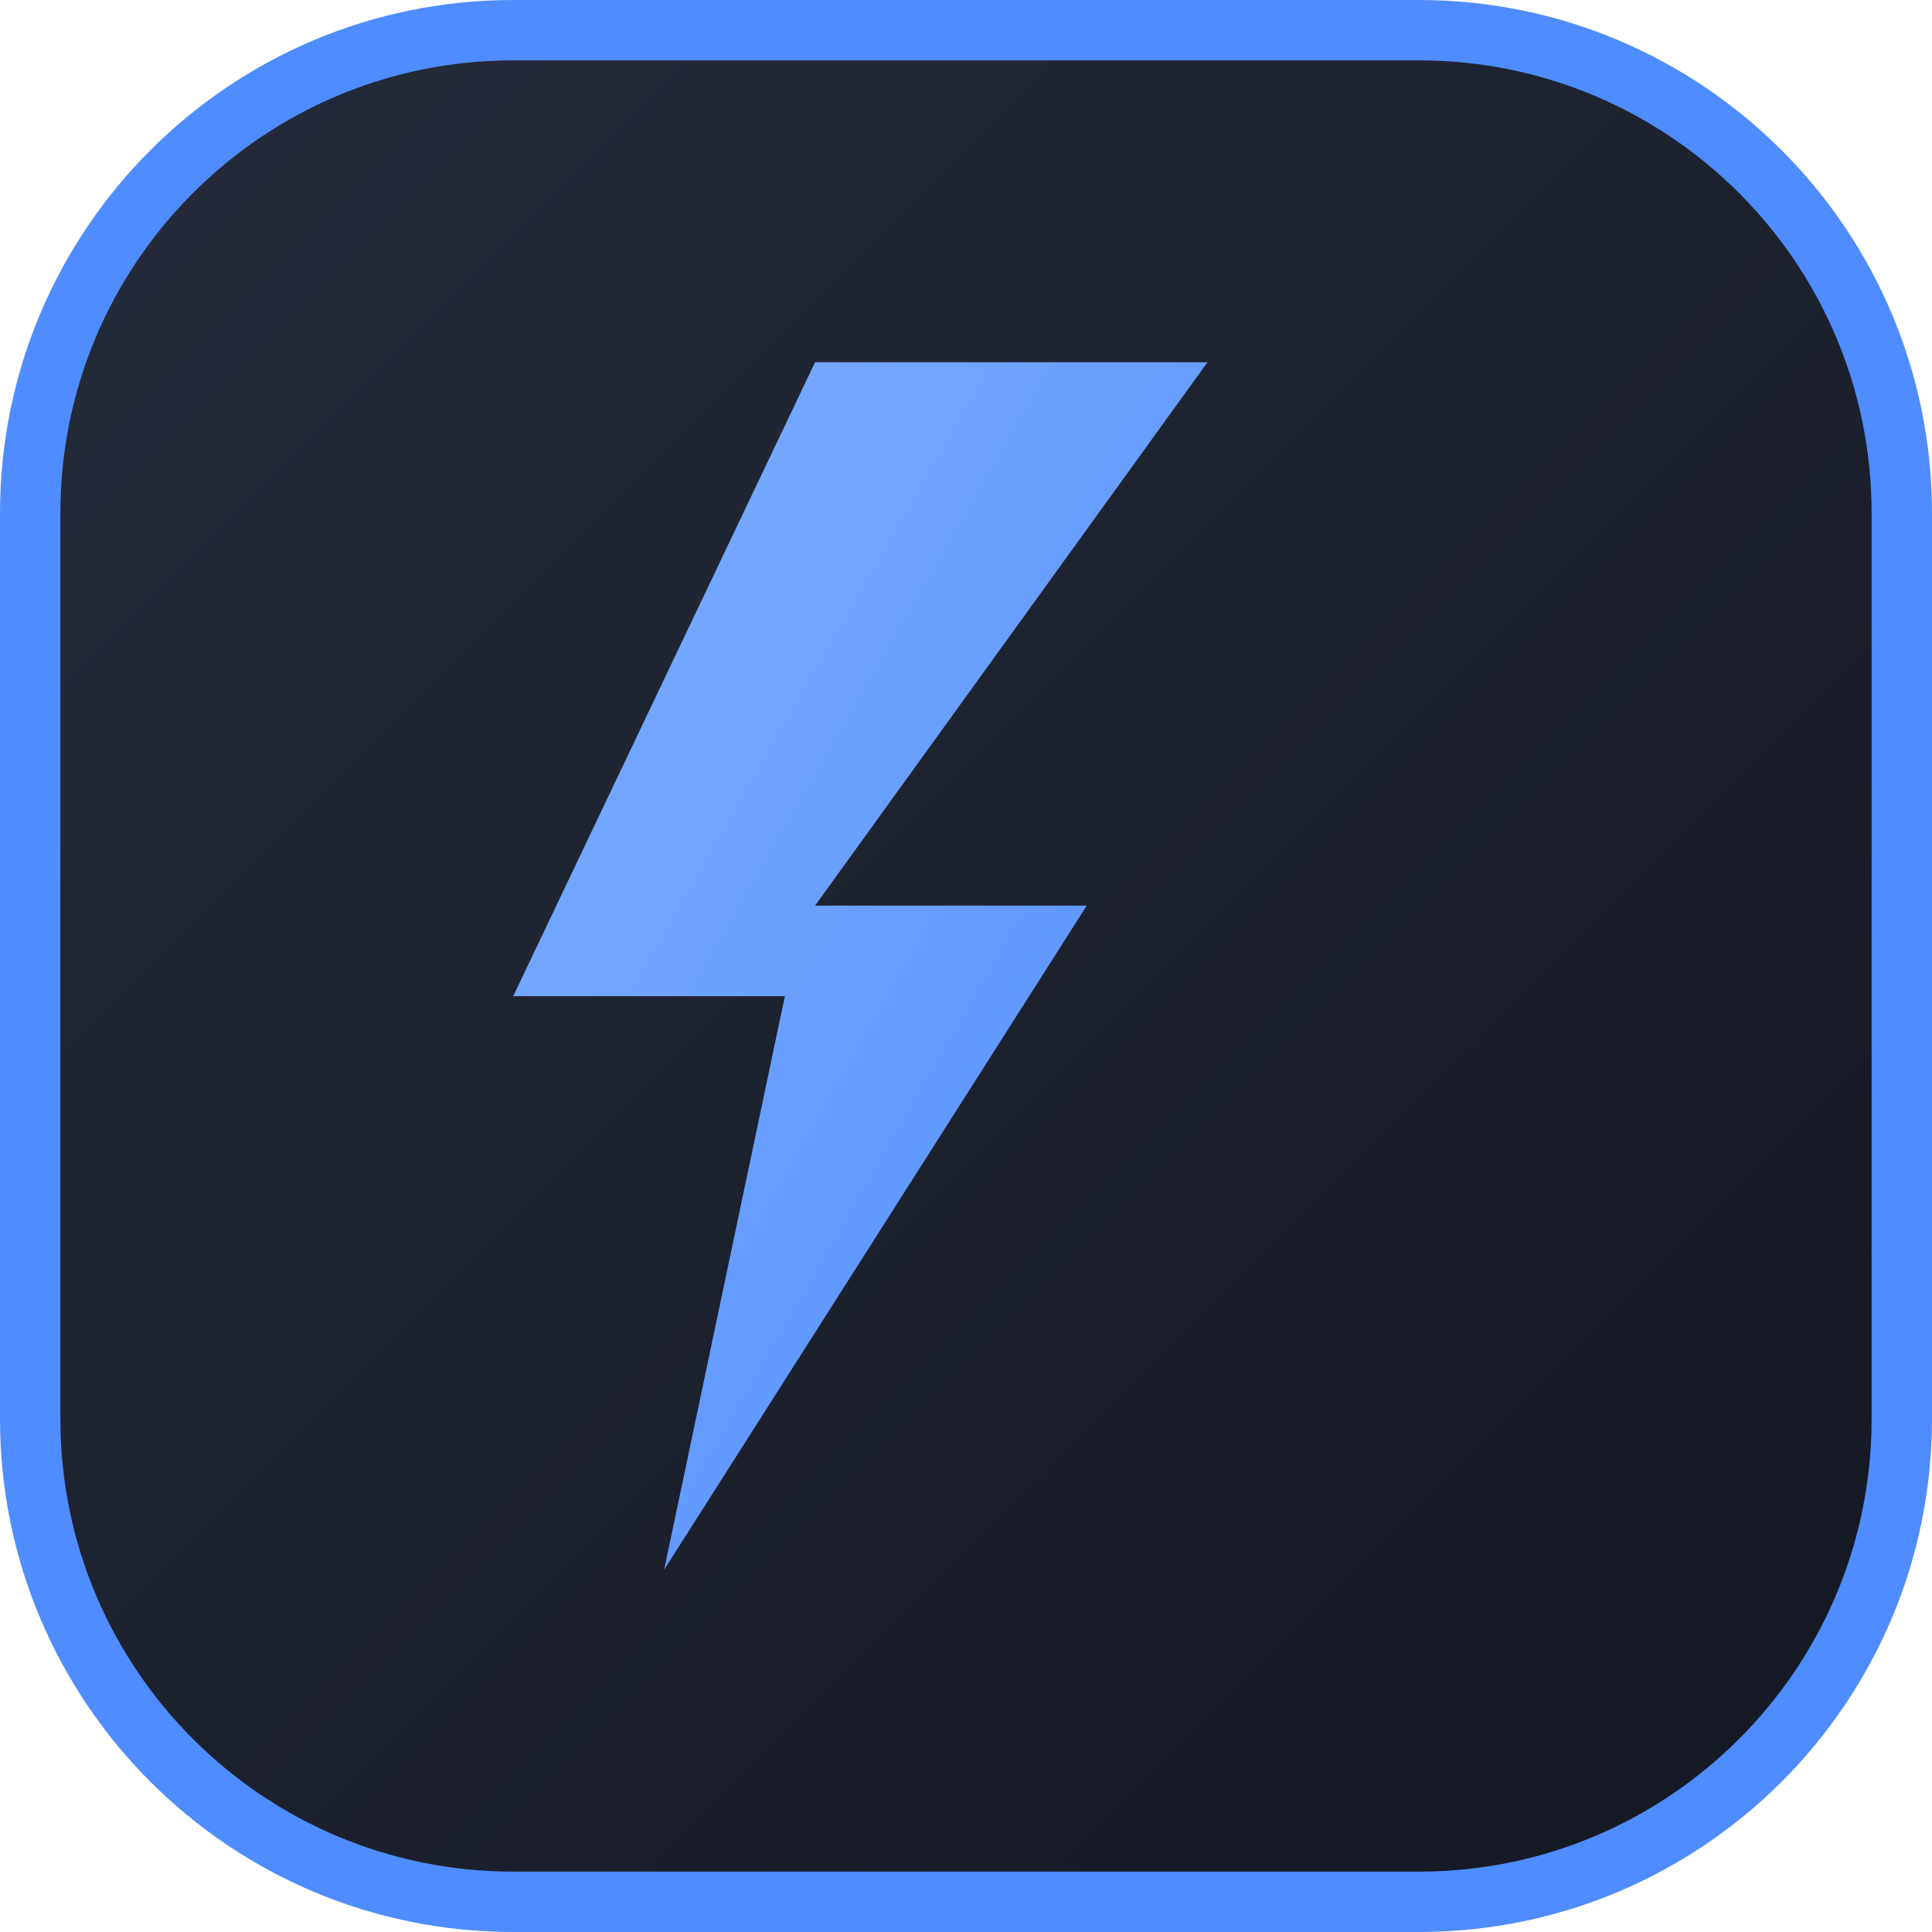
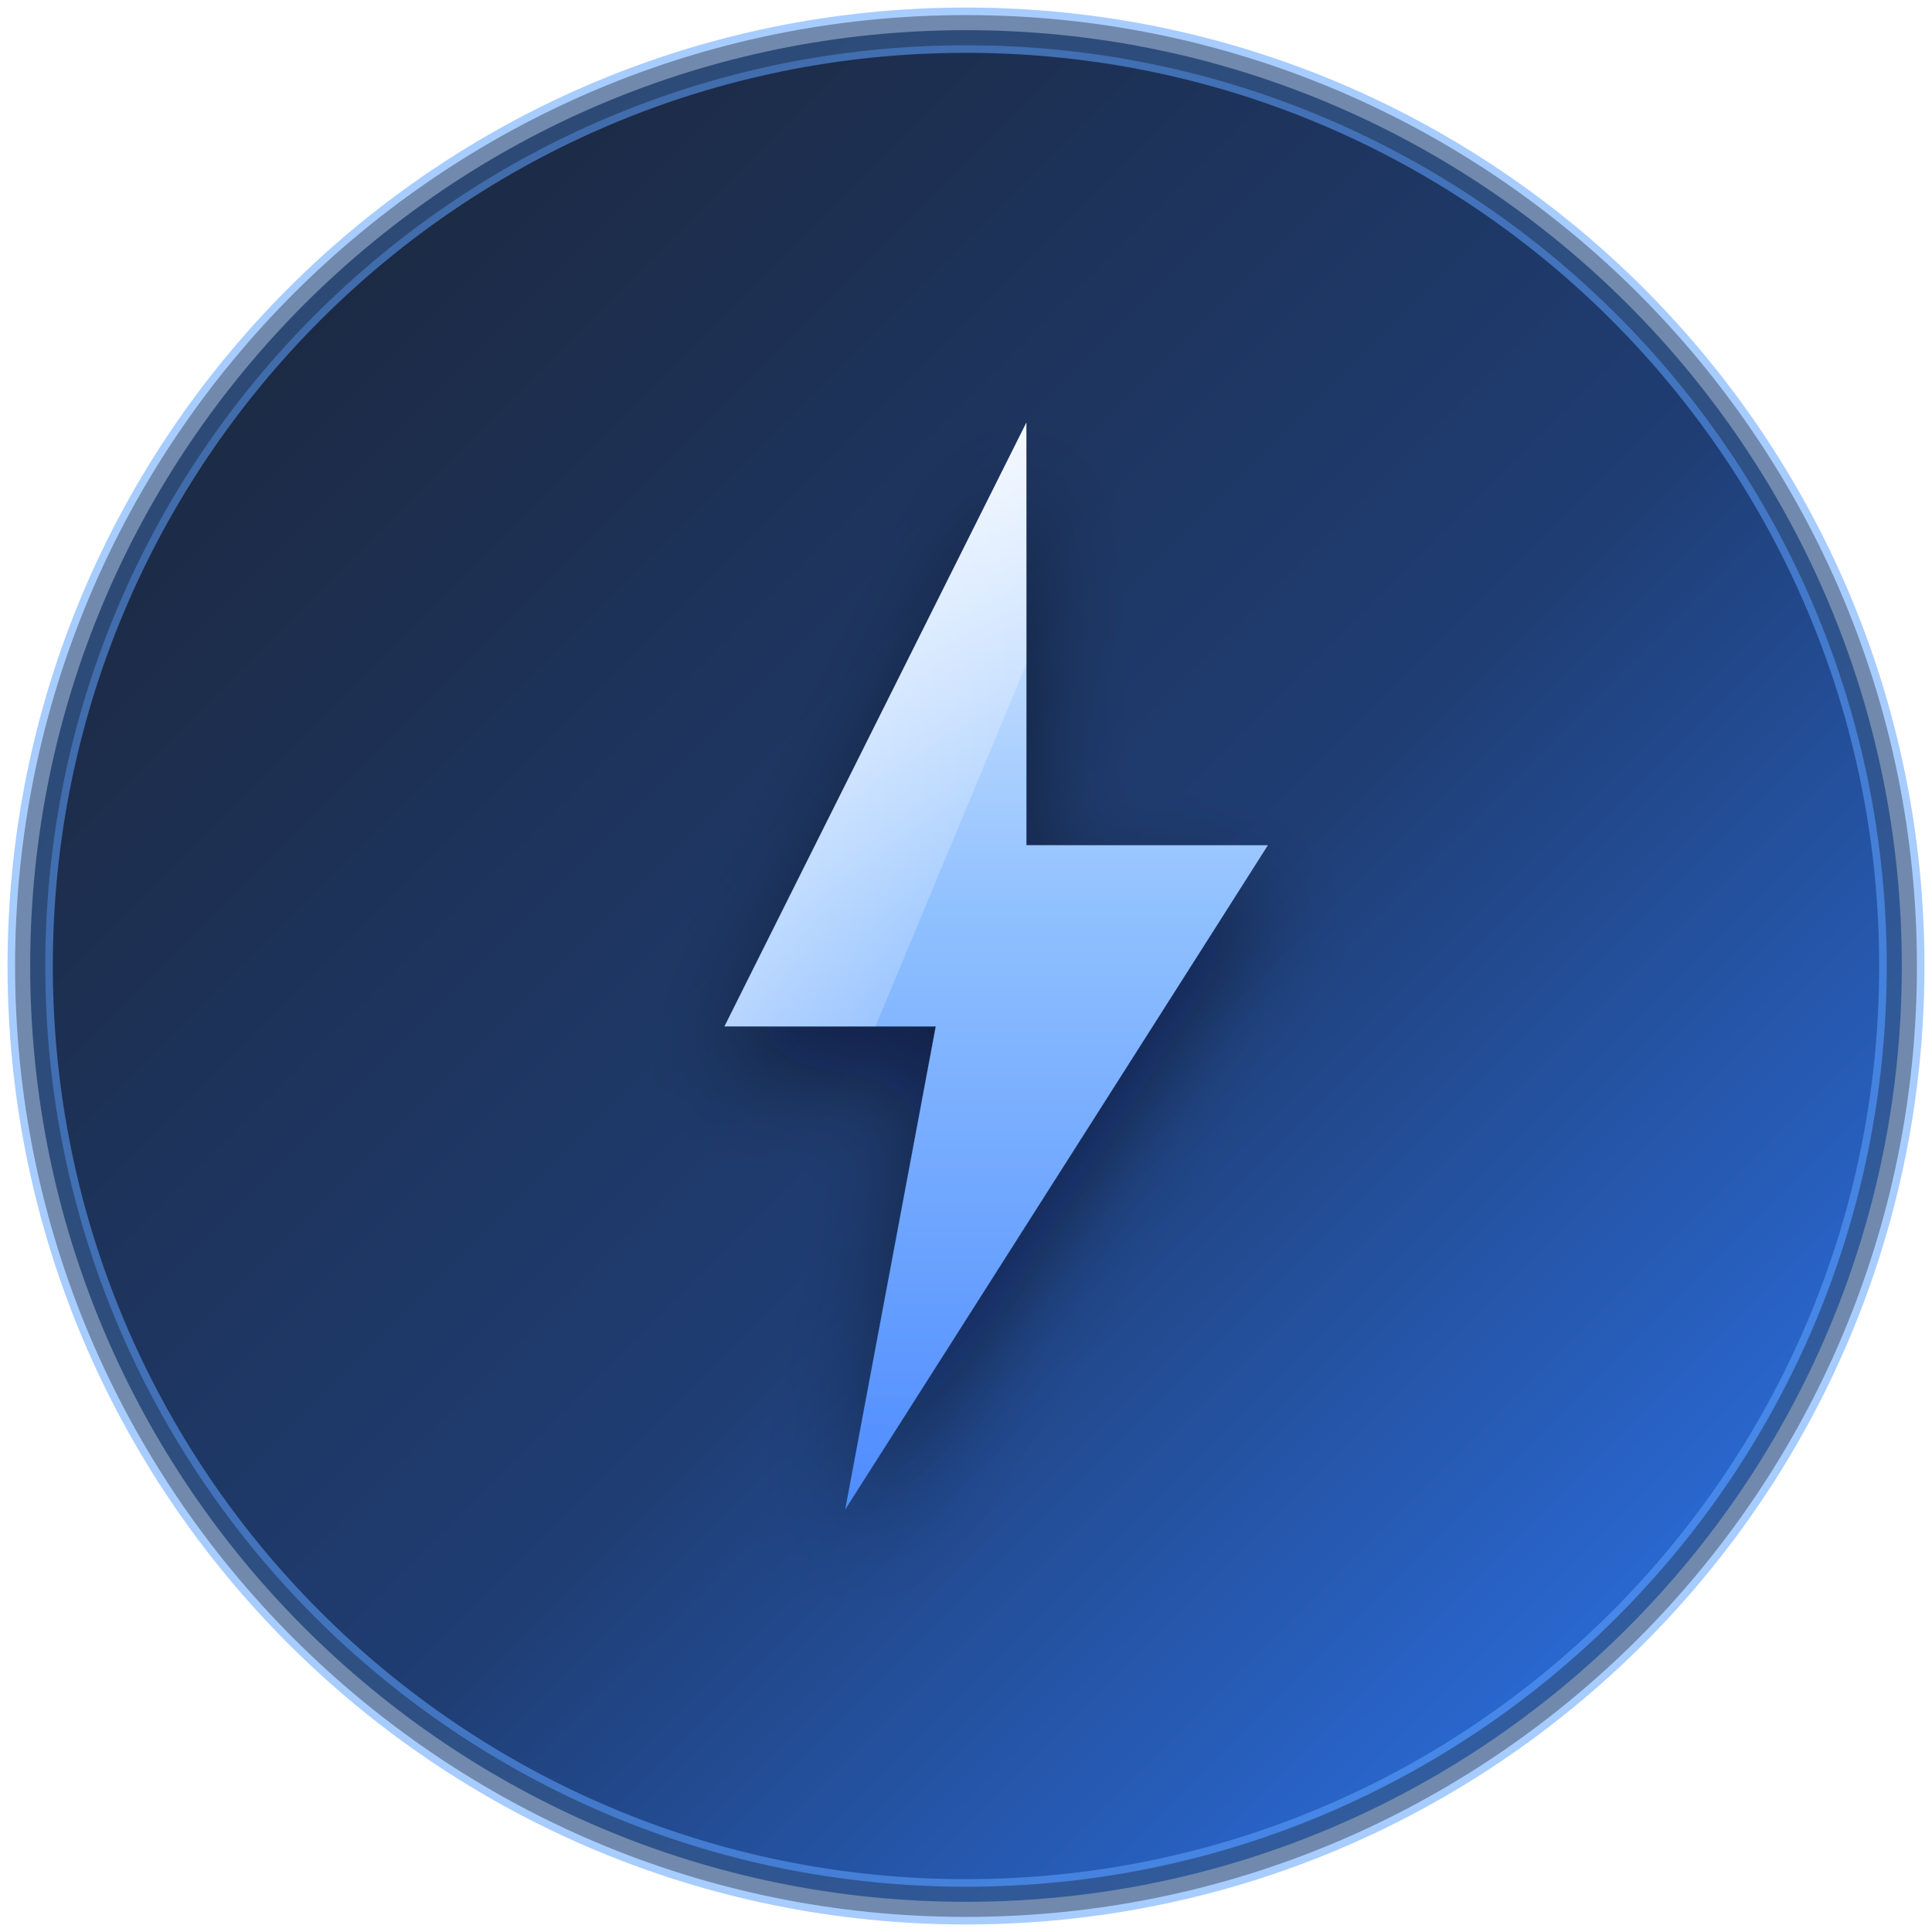
<svg xmlns="http://www.w3.org/2000/svg" viewBox="0 0 64 64" width="64" height="64" role="img" aria-labelledby="markTitle">
  <defs>
    <linearGradient id="bg-grad" x1="0" y1="0" x2="1" y2="1">
-       <stop offset="0%" stop-color="#242b3a" />
-       <stop offset="100%" stop-color="#141822" />
+       <stop offset="0%" stop-color="#1b2333" />
+       <stop offset="55%" stop-color="#1f3d73" />
+       <stop offset="100%" stop-color="#2f7dff" />
    </linearGradient>
-     <linearGradient id="bolt-grad" x1="0" y1="0" x2="1" y2="1">
-       <stop offset="0%" stop-color="#7fb0ff" />
+     <linearGradient id="bolt-grad" x1="0" y1="0" x2="0" y2="1">
+       <stop offset="0%" stop-color="#eaf3ff" />
+       <stop offset="45%" stop-color="#8fc0ff" />
      <stop offset="100%" stop-color="#4f8cff" />
    </linearGradient>
+     <linearGradient id="bolt-highlight" x1="0" y1="0" x2="1" y2="1">
+       <stop offset="0%" stop-color="#ffffff" stop-opacity="0.85" />
+       <stop offset="100%" stop-color="#ffffff" stop-opacity="0" />
+     </linearGradient>
+     <filter id="mark-shadow" x="-40%" y="-40%" width="180%" height="180%">
+       <feDropShadow dx="0" dy="1.5" stdDeviation="1.6" flood-color="#0b0e14" flood-opacity="0.45" />
+     </filter>
  </defs>
-   <rect x="1" y="1" width="62" height="62" rx="16" fill="url(#bg-grad)" stroke="#4f8cff" stroke-width="2" />
-   <path d="M 27 12 L 40 12 L 27 30 L 36 30 L 22 52 L 26 33 L 17 33 Z" fill="url(#bolt-grad)" />
+   <circle cx="32" cy="32" r="31" fill="url(#bg-grad)" stroke="#5fa2ff" stroke-opacity="0.55" stroke-width="1.5" />
+   <circle cx="32" cy="32" r="31" fill="none" stroke="#0b0e14" stroke-opacity="0.35" stroke-width="1" />
+   <g filter="url(#mark-shadow)">
+     <path d="M 34 14 L 24 34 L 31 34 L 28 50 L 42 28 L 34 28 Z" fill="url(#bolt-grad)" />
+     <path d="M 34 14 L 24 34 L 29 34 L 34 22 Z" fill="url(#bolt-highlight)" />
+   </g>
</svg>
